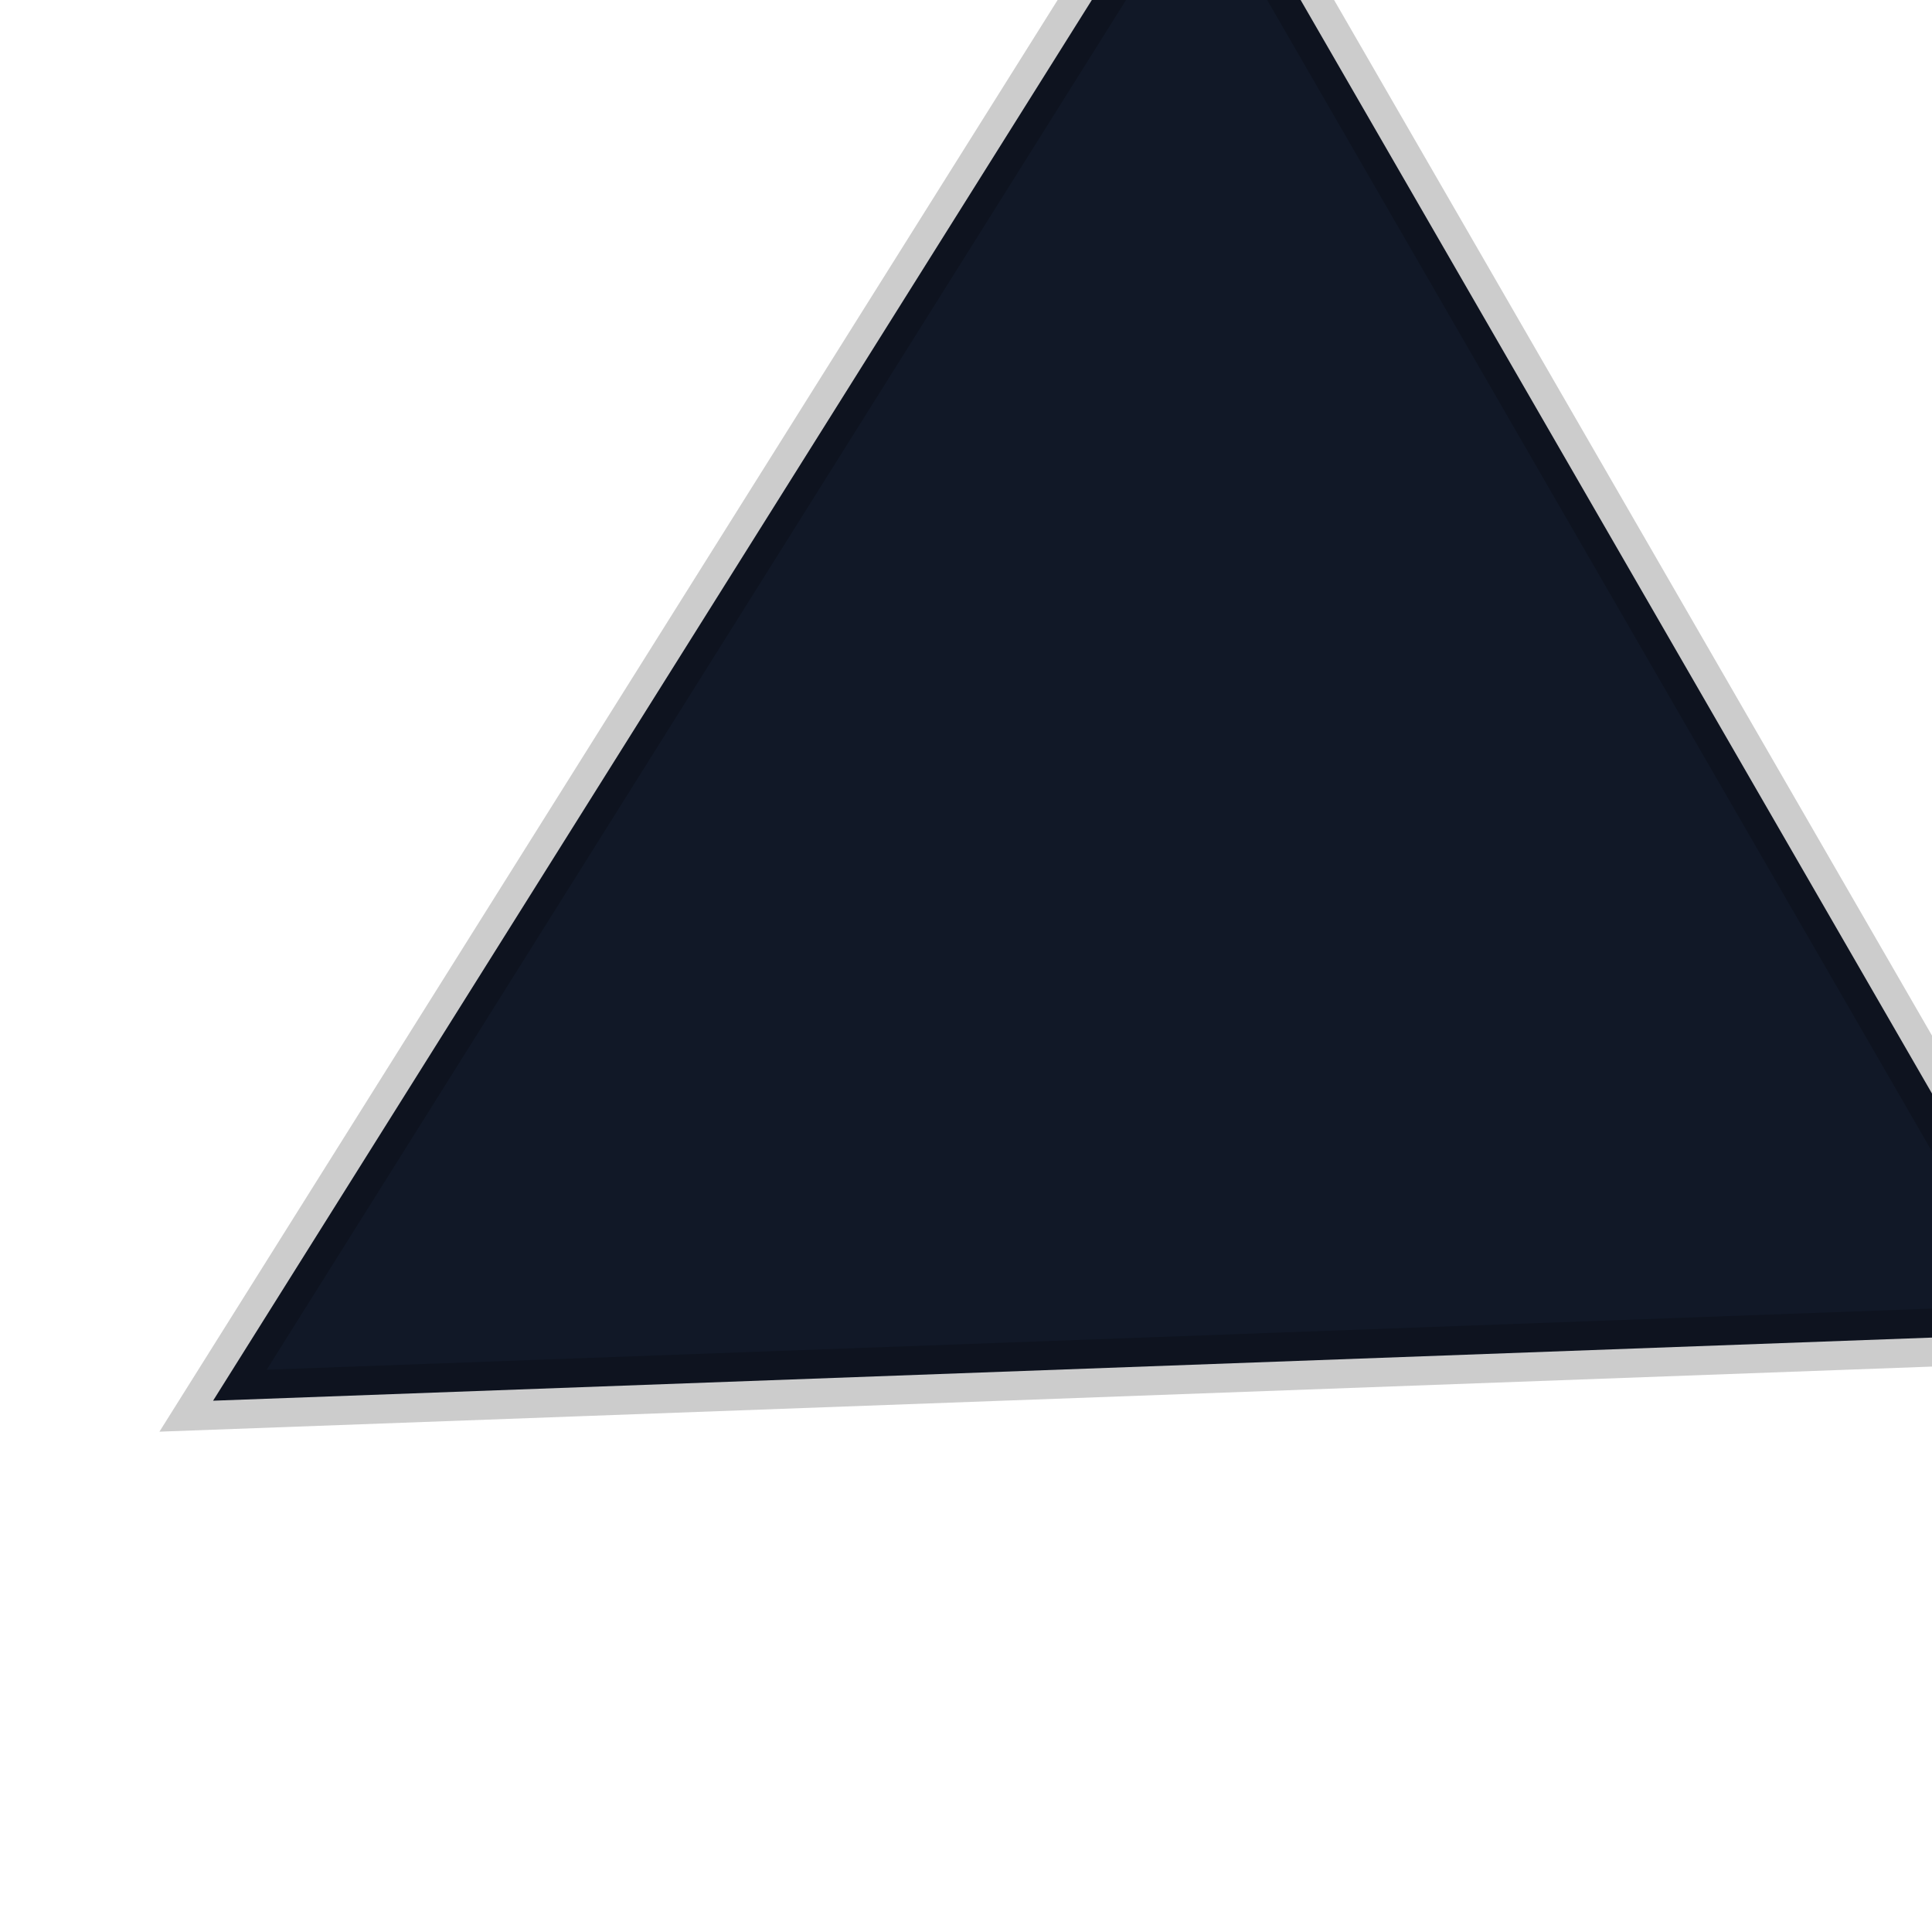
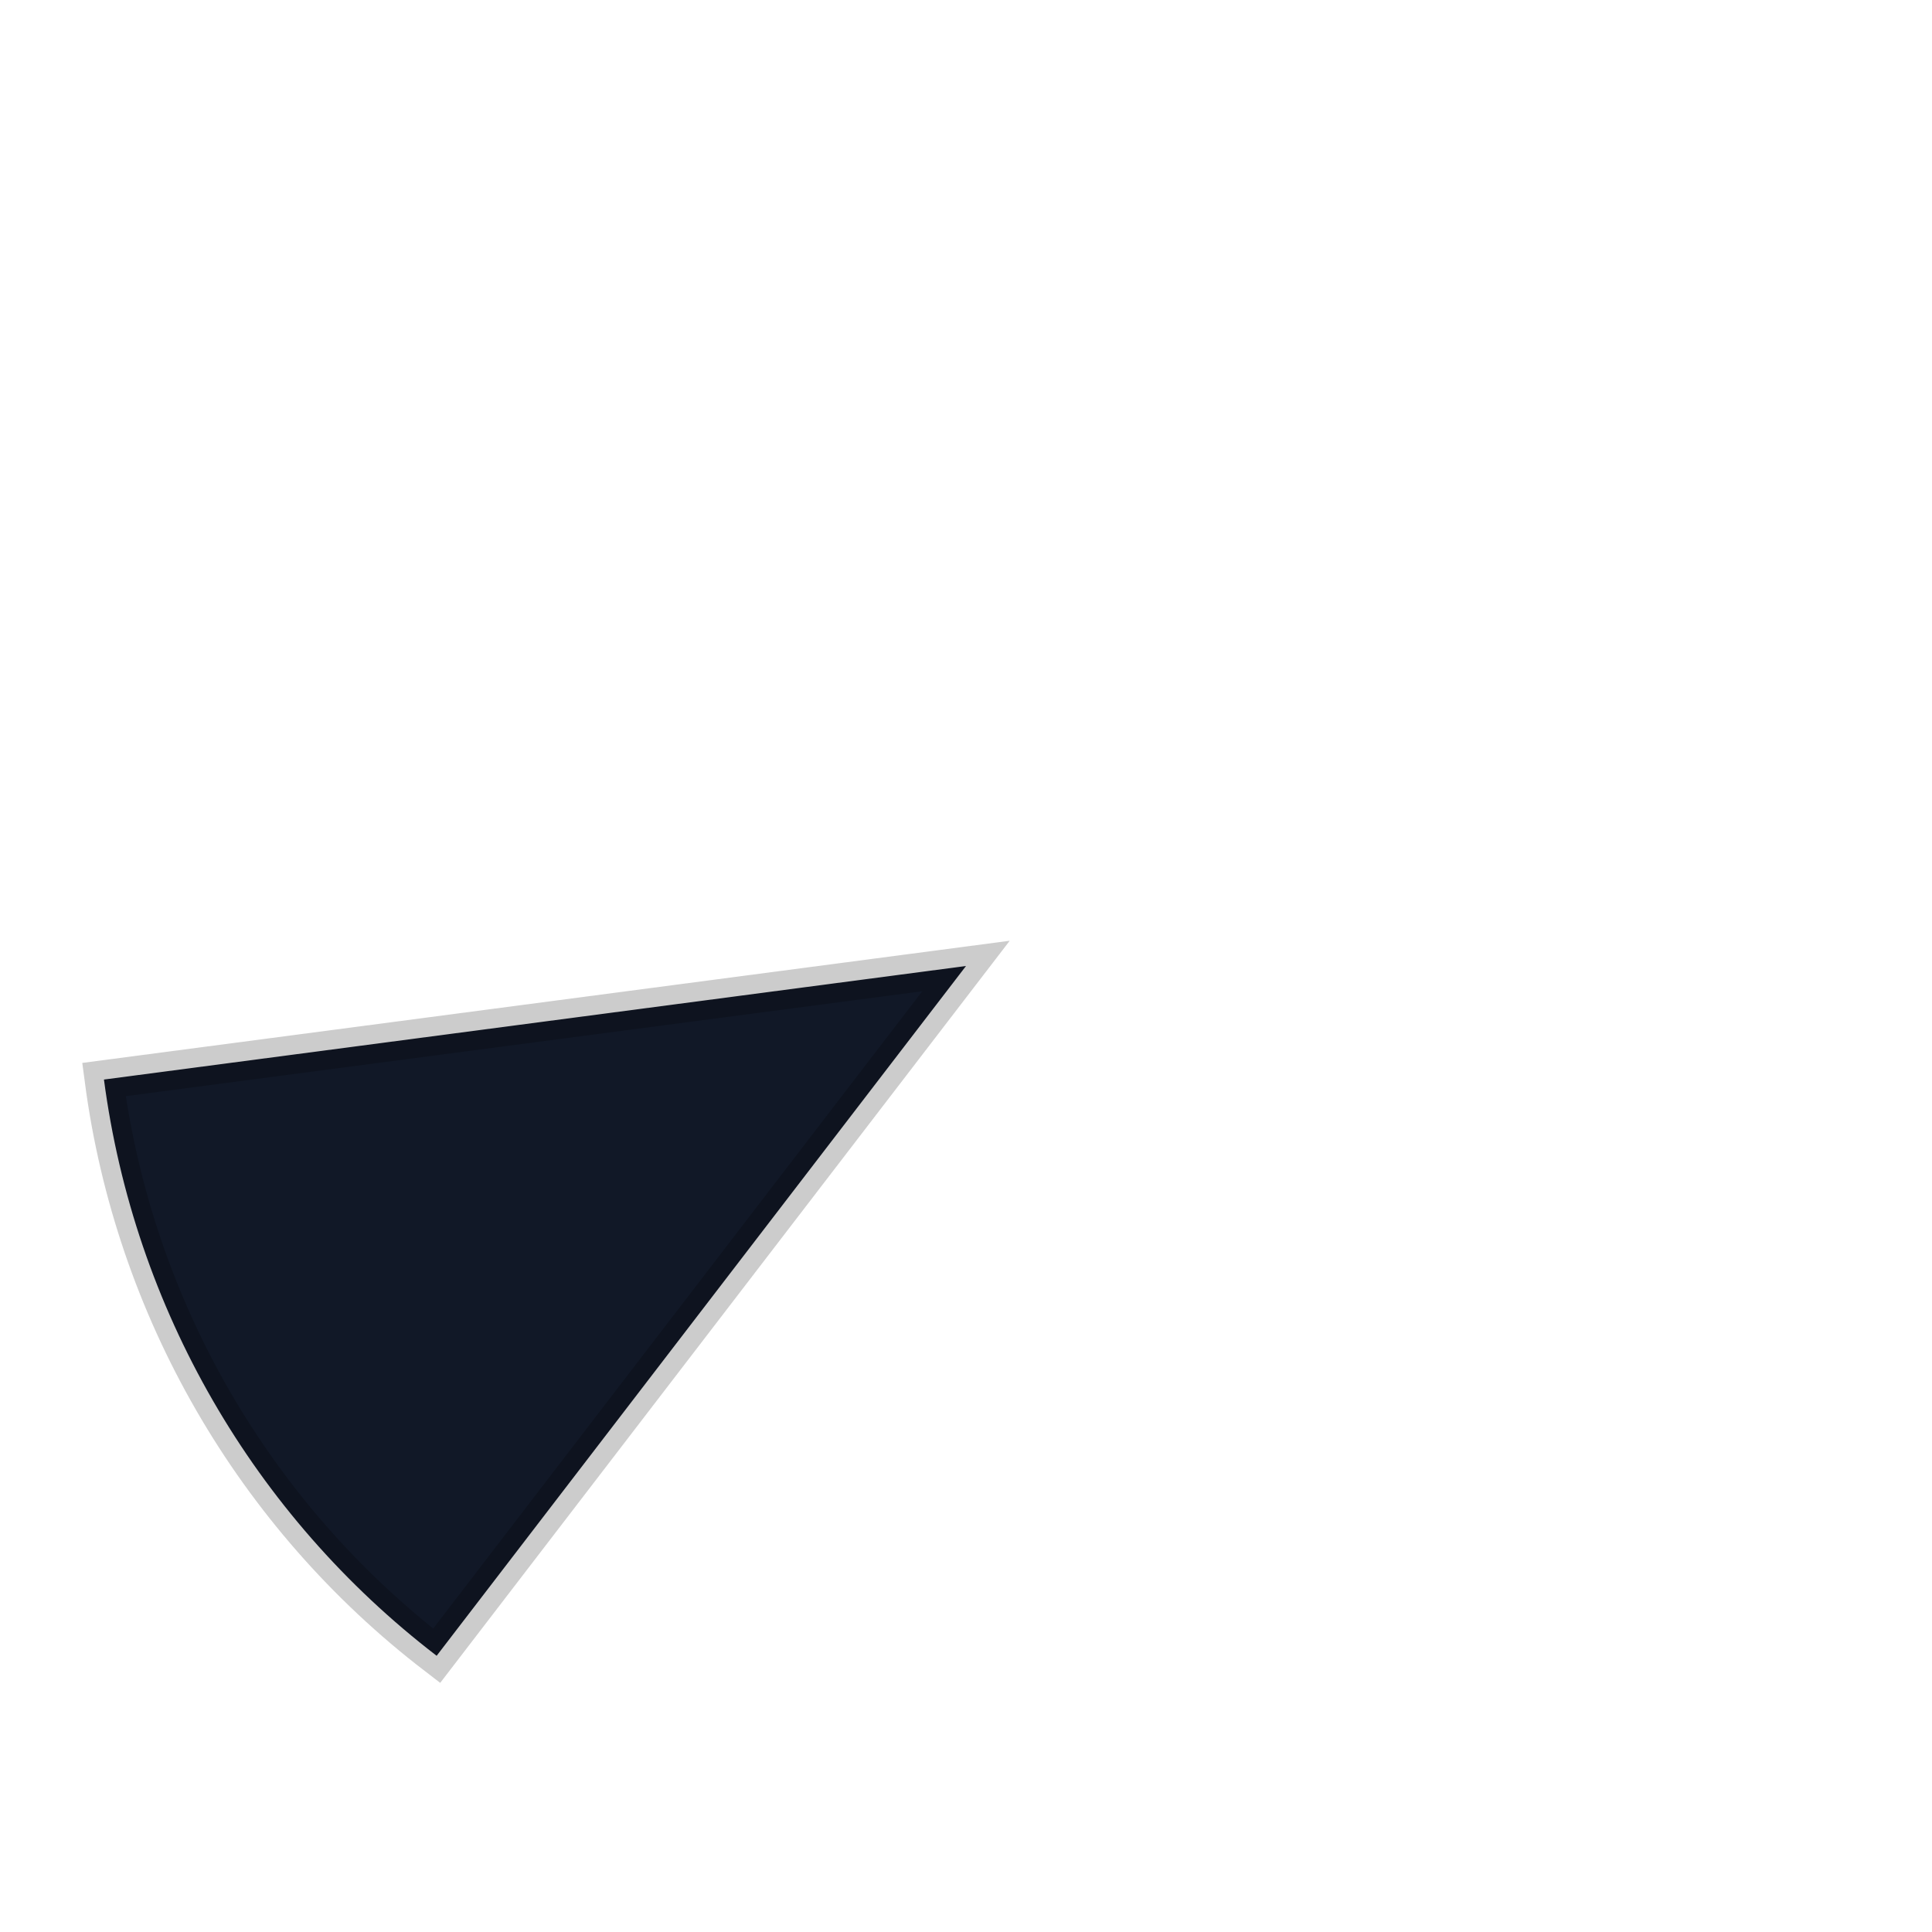
<svg xmlns="http://www.w3.org/2000/svg" width="100" height="100" viewBox="0 0 100 100">
-   <polygon points="50,5 95,90 5,90" fill="#111827" stroke="rgba(0,0,0,0.2)" stroke-width="3" transform="rotate(240 50 50)" />
+   <path d="M 50,50 L 32.78,8.42 A 45,45 0 0 1 67.22,8.42 Z" fill="#111827" stroke="rgba(0,0,0,0.2)" stroke-width="2" transform="rotate(240 50 50)" />
</svg>
